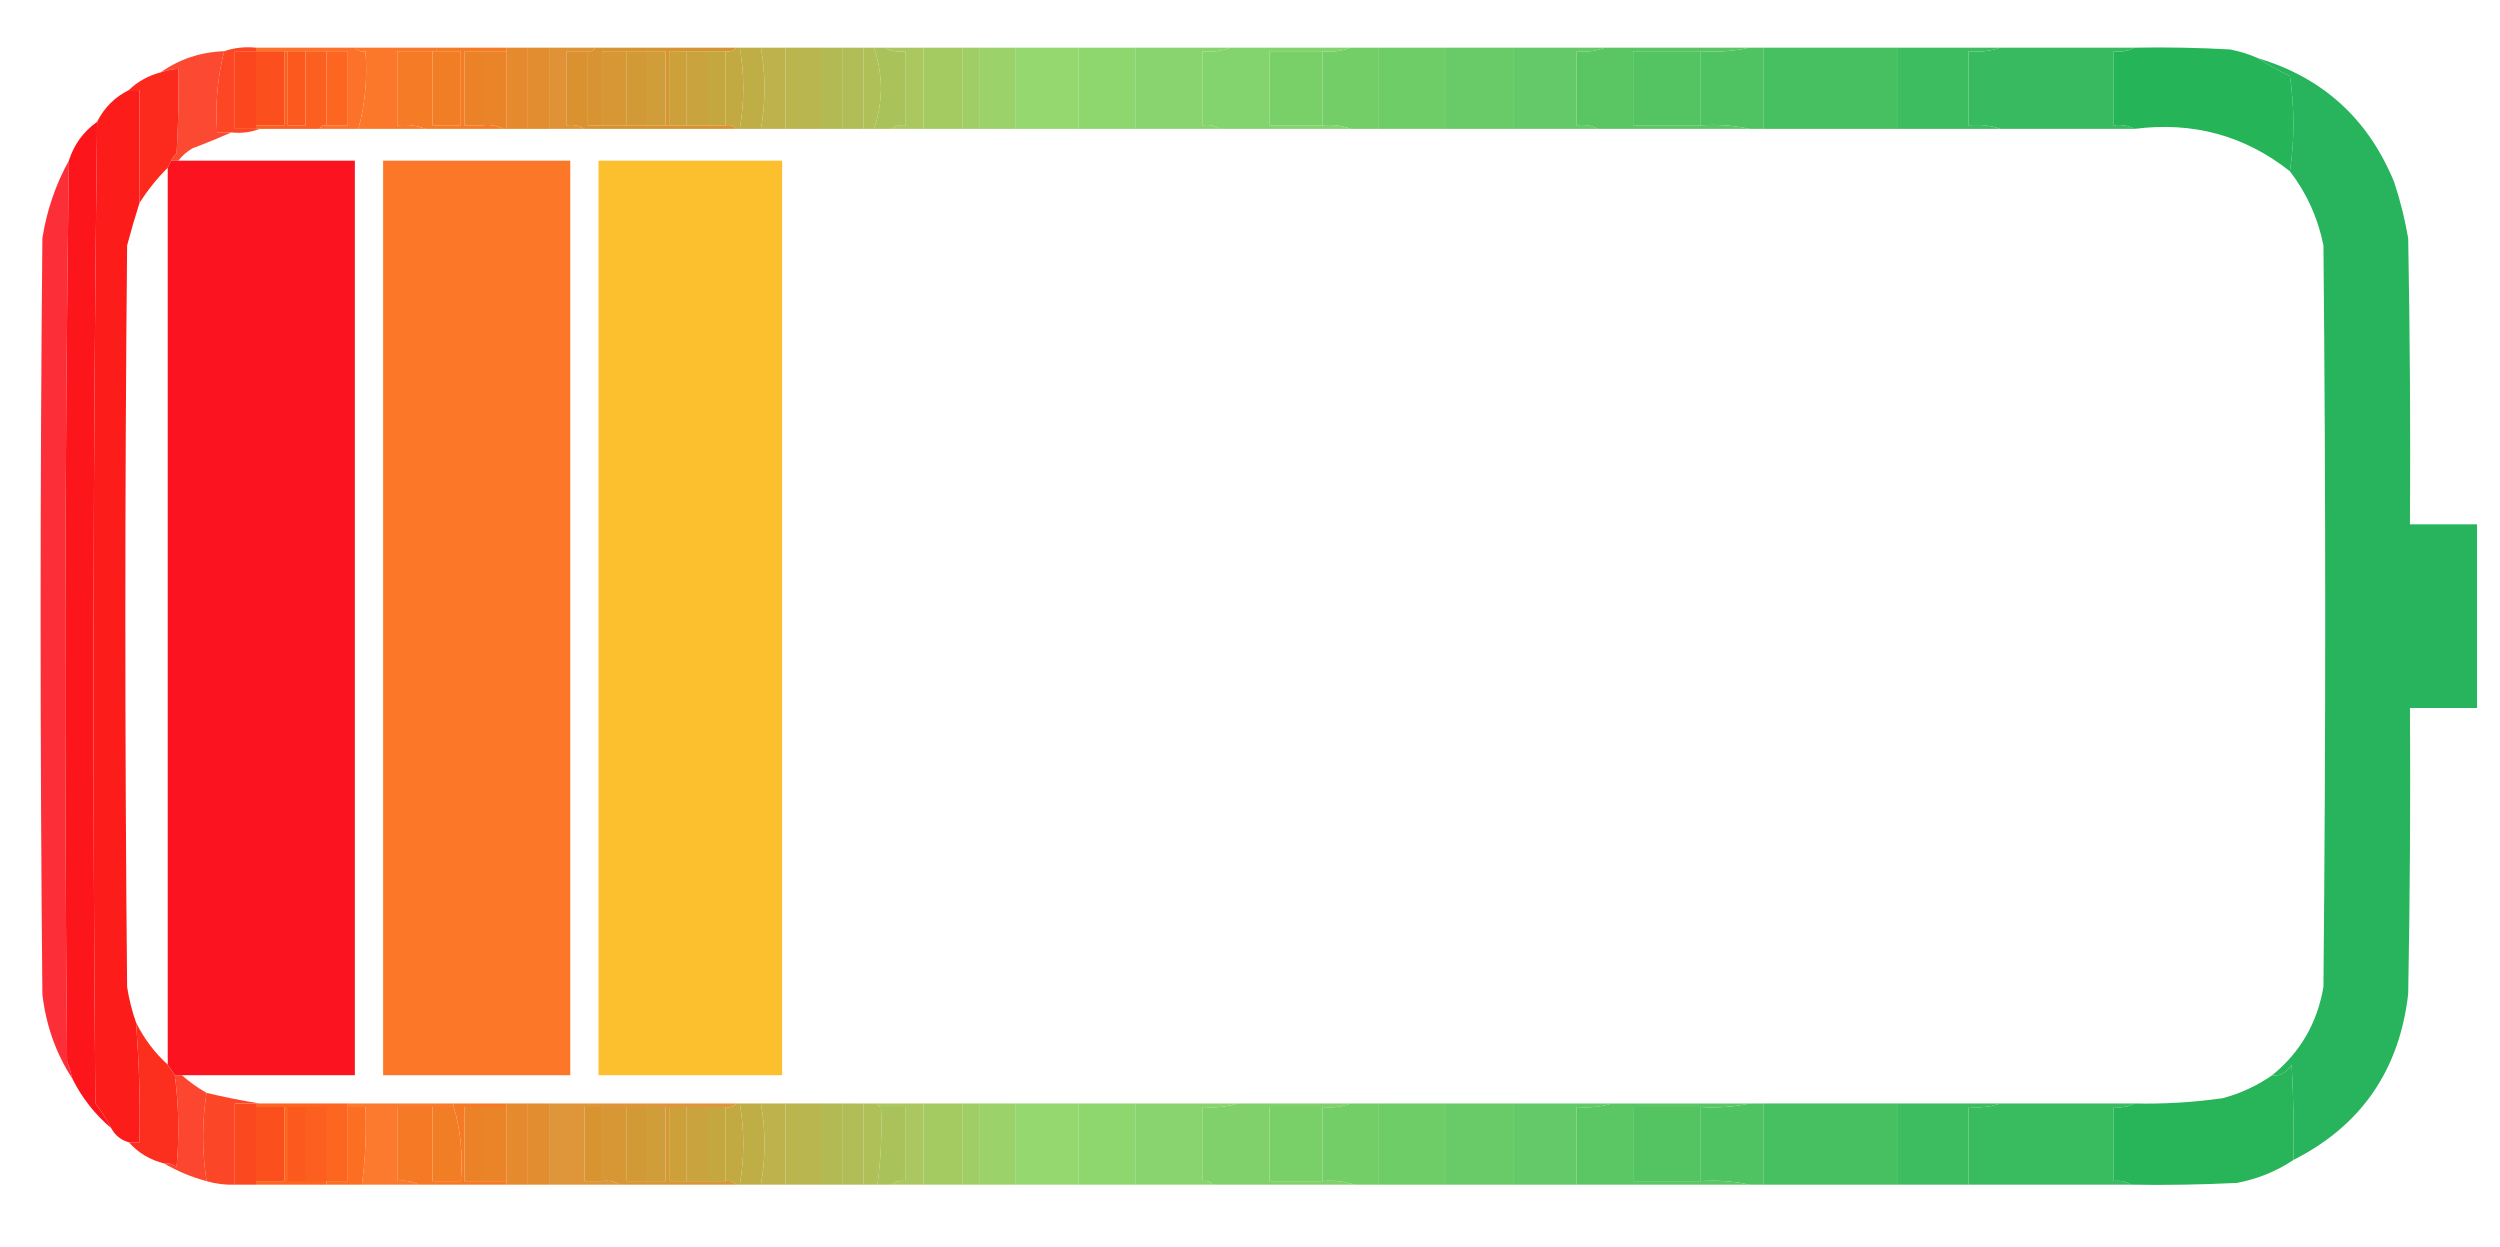
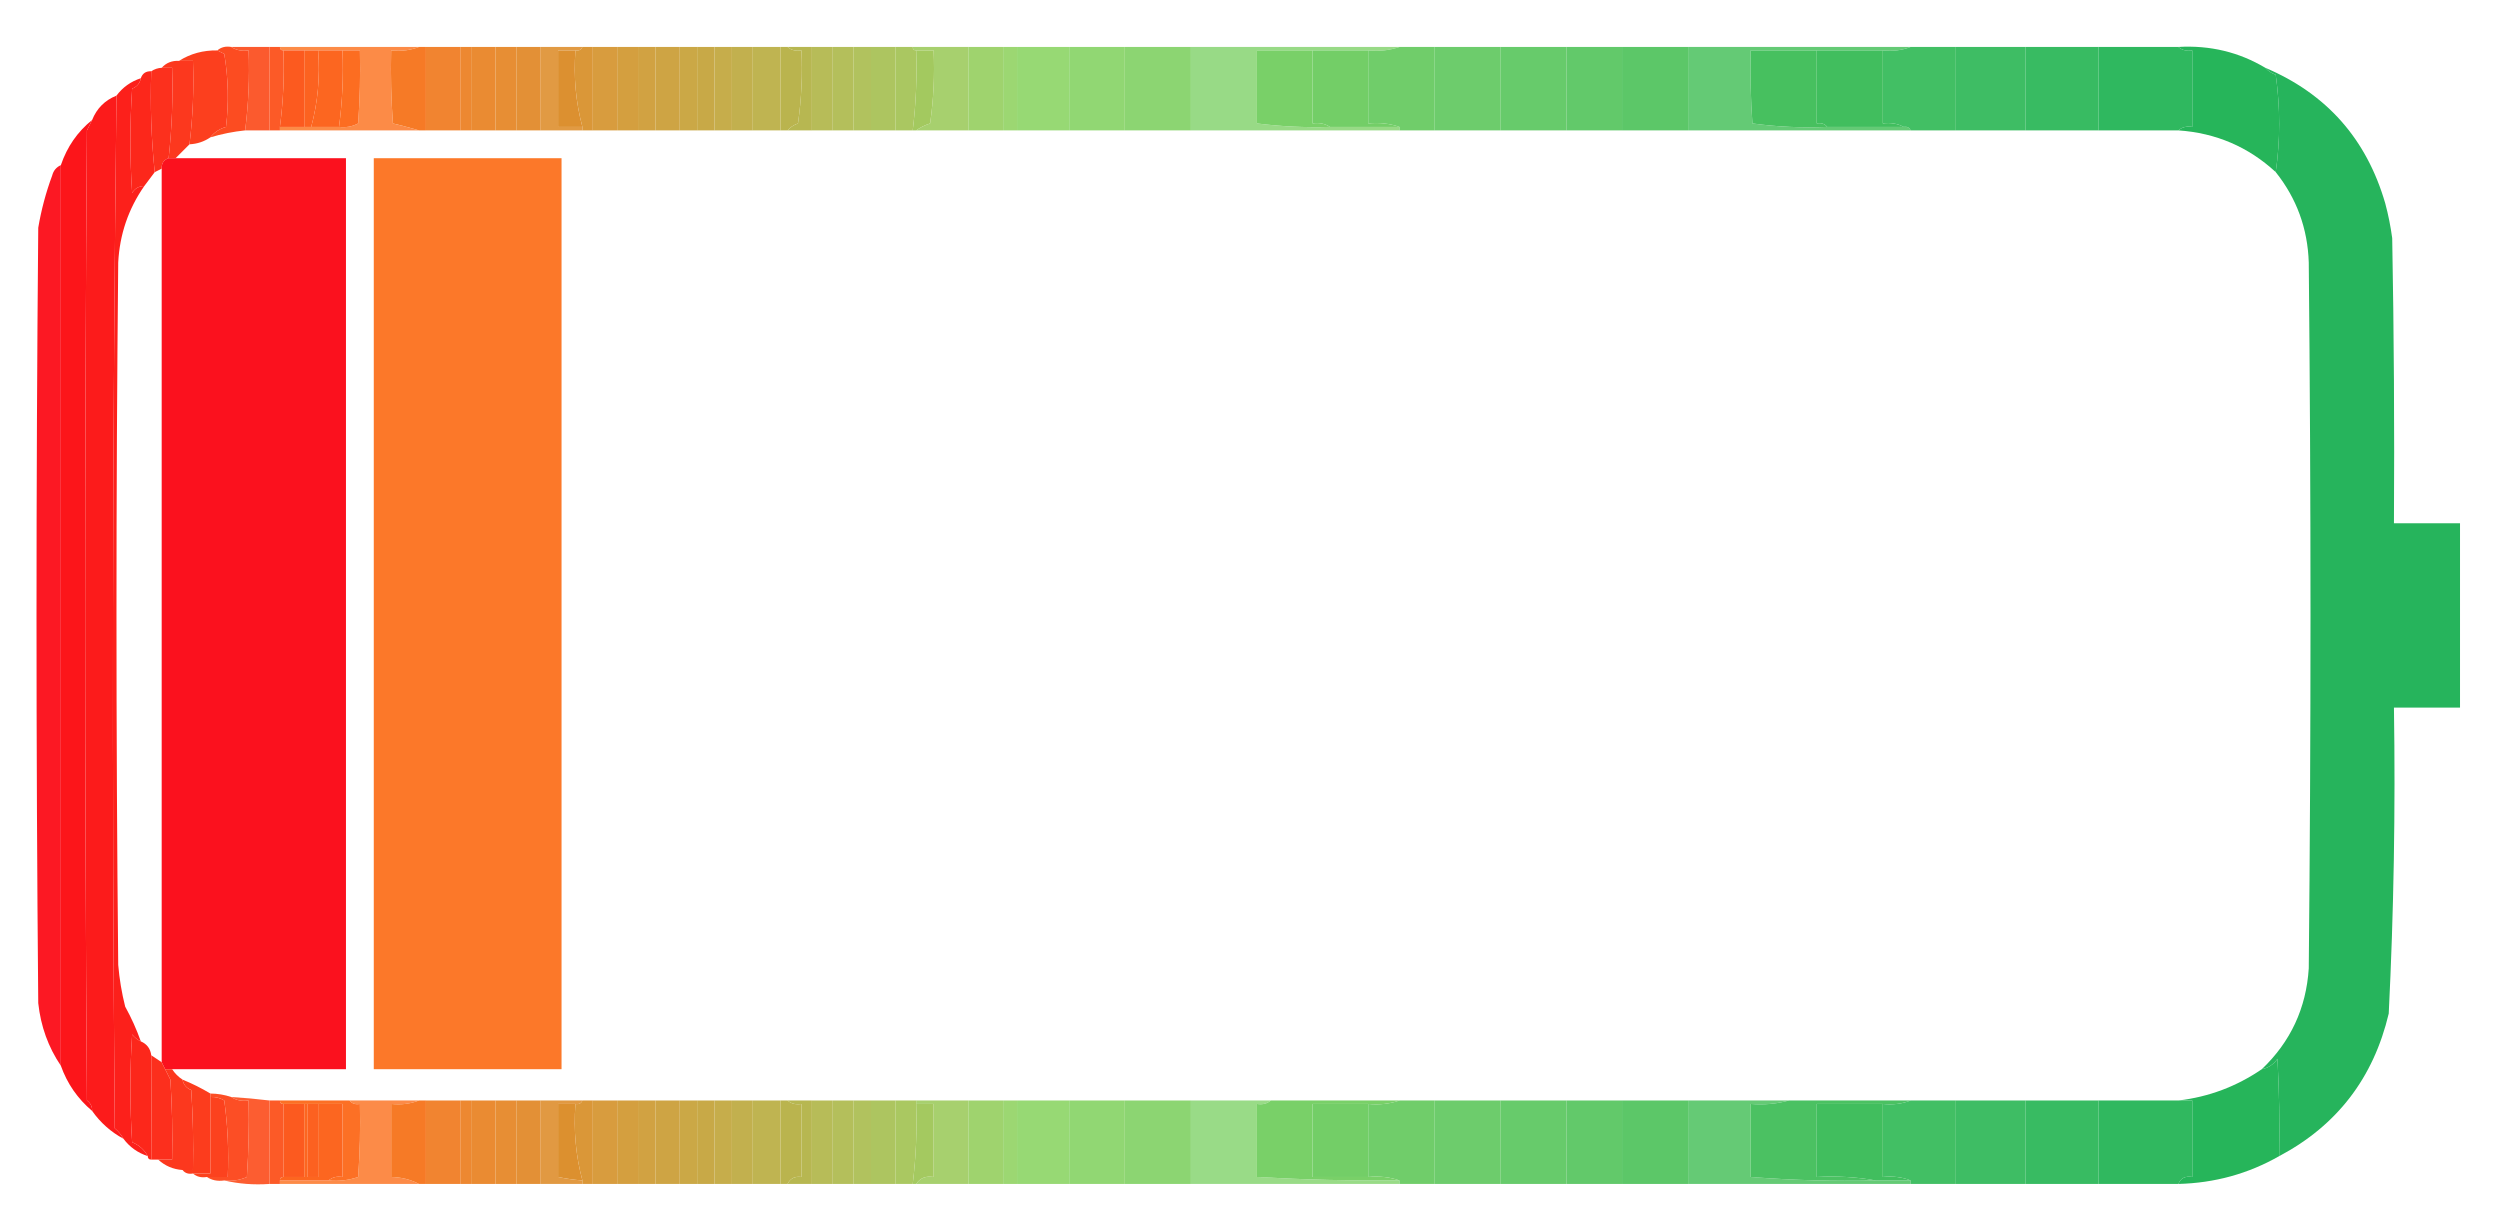
- <svg xmlns="http://www.w3.org/2000/svg" width="708" height="353" style="shape-rendering:geometricPrecision;text-rendering:geometricPrecision;image-rendering:optimizeQuality;fill-rule:evenodd;clip-rule:evenodd">
-   <path style="opacity:.965" fill="#fc401d" d="M72.5 13.5v1h-6v22h7c-2.448.973-5.115 1.306-8 1h-4c-.58-7.942.086-15.608 2-23 2.787-.977 5.787-1.31 9-1Z" />
-   <path style="opacity:.956" fill="#fc6c21" d="M72.5 14.5v-1h28c.709.904 1.709 1.237 3 1 .576 7.611-.09 14.944-2 22h-11c.342-.838 1.008-1.172 2-1h6v-21h-26Z" />
-   <path style="opacity:.96" fill="#fb7322" d="M100.5 13.5h23v1h-11v21c2.885-.306 5.552.027 8 1h-19c1.91-7.056 2.576-14.389 2-22-1.291.237-2.291-.096-3-1Z" />
-   <path style="opacity:.982" fill="#e5882a" d="M143.5 13.5h6v23h-6v-23Z" />
-   <path style="opacity:.982" fill="#e28b2c" d="M149.5 13.5h6v23h-6v-23Z" />
-   <path style="opacity:.96" fill="#de8e2e" d="M155.5 13.5h13c-.342.838-1.008 1.172-2 1h-6v21c1.915-.285 3.581.049 5 1h-10v-23Z" />
-   <path style="opacity:.993" fill="#bfad45" d="M209.5 13.5h6a66.641 66.641 0 0 1 0 23h-6a66.641 66.641 0 0 0 0-23Z" />
-   <path style="opacity:.979" fill="#bcb048" d="M215.5 13.5h7v23h-7a66.641 66.641 0 0 0 0-23Z" />
-   <path style="opacity:.982" fill="#b8b44c" d="M222.5 13.5h10v23h-10v-23Z" />
-   <path style="opacity:.982" fill="#b3b950" d="M232.5 13.5h6v23h-6v-23Z" />
-   <path style="opacity:.982" fill="#b0bc53" d="M238.5 13.5h6v23h-6v-23Z" />
-   <path style="opacity:.989" fill="#adbf56" d="M244.5 13.5h3c1.257 3.575 1.924 7.409 2 11.5-.076 4.091-.743 7.925-2 11.5h-3v-23Z" />
-   <path style="opacity:.965" fill="#a7c55b" d="M250.5 13.5h11v23h-9c1.068-.934 2.401-1.268 4-1v-21c-2.235.295-4.235-.039-6-1Z" />
-   <path style="opacity:.982" fill="#a2ca60" d="M261.5 13.5h11v23h-11v-23Z" />
-   <path style="opacity:.982" fill="#9dcd64" d="M272.5 13.5h5v23h-5v-23Z" />
-   <path style="opacity:.982" fill="#99d167" d="M277.5 13.5h10v23h-10v-23Z" />
-   <path style="opacity:.982" fill="#93d76d" d="M287.5 13.5h18v23h-18v-23Z" />
-   <path style="opacity:.982" fill="#8cd56c" d="M305.5 13.5h16v23h-16v-23Z" />
-   <path style="opacity:.974" fill="#86d36b" d="M321.5 13.5h27c-2.448.973-5.115 1.306-8 1v21c1.915-.285 3.581.049 5 1h-24v-23Z" />
-   <path style="opacity:.972" fill="#80d26a" d="M348.5 13.5h34c-2.448.973-5.115 1.306-8 1h-15v21h15c2.885-.306 5.552.027 8 1h-37c-1.419-.951-3.085-1.285-5-1v-21c2.885.306 5.552-.027 8-1Z" />
-   <path style="opacity:.982" fill="#6dcc66" d="M390.5 13.5h19v23h-19v-23Z" />
-   <path style="opacity:.982" fill="#66ca65" d="M409.5 13.5h19v23h-19v-23Z" />
-   <path style="opacity:.975" fill="#60c864" d="M428.5 13.5h26c-2.448.973-5.115 1.306-8 1v21c2.235-.295 4.235.039 6 1h-24v-23Z" />
-   <path style="opacity:.996" fill="#4ec260" d="M495.5 13.5h4v23h-4c-4.47-.986-9.137-1.32-14-1v-21c4.863.32 9.53-.014 14-1Z" />
-   <path style="opacity:.982" fill="#43bf5e" d="M499.5 13.5h38v23h-38v-23Z" />
-   <path style="opacity:.982" fill="#3abc5d" d="M537.5 13.5h29c-2.787.977-5.787 1.31-9 1v21c3.213-.31 6.213.023 9 1h-29v-23Z" />
-   <path style="opacity:.966" fill="#32b95b" d="M566.5 13.5h38c-1.765.961-3.765 1.295-6 1v21c2.235-.295 4.235.039 6 1h-38c-2.787-.977-5.787-1.31-9-1v-21c3.213.31 6.213-.023 9-1Z" />
-   <path style="opacity:.989" fill="#23b457" d="M604.5 13.5c9.006-.166 18.006 0 27 .5 2.879.546 5.546 1.38 8 2.5a57.816 57.816 0 0 0 9 5c1.322 9.158 1.322 18.158 0 27-12.81-10.125-27.477-14.125-44-12-1.765-.961-3.765-1.295-6-1v-21c2.235.295 4.235-.039 6-1Z" />
-   <path style="opacity:.997" fill="#fc471e" d="M72.5 14.5v22h-6v-22h6Z" />
-   <path style="opacity:1" fill="#fc4f1e" d="M72.5 14.5h8v21h-8v-21Z" />
-   <path style="opacity:1" fill="#fc6020" d="M80.5 14.5h1v21h5v-21h6v21c-.992-.172-1.658.162-2 1h-18v-1h8v-21Z" />
-   <path style="opacity:1" fill="#fc591f" d="M81.5 14.5h5v21h-5v-21Z" />
-   <path style="opacity:1" fill="#fc6620" d="M92.5 14.5h6v21h-6v-21Z" />
-   <path style="opacity:.987" fill="#f67924" d="M123.5 14.5v-1h20v1h-12v21h5c2.235-.295 4.235.039 6 1h-22c-2.448-.973-5.115-1.306-8-1v-21h10v21h8v-21h-7Z" />
-   <path style="opacity:1" fill="#f17e25" d="M122.5 14.5h8v21h-8v-21Z" />
-   <path style="opacity:1" fill="#ec8227" d="M136.5 14.5v21h-5v-21h5Z" />
-   <path style="opacity:1" fill="#e98528" d="M136.5 14.5h7v22h-1c-1.765-.961-3.765-1.295-6-1v-21Z" />
-   <path style="opacity:1" fill="#da9230" d="M166.5 14.5v21h39c1.291-.237 2.291.096 3 1h-43c-1.419-.951-3.085-1.285-5-1v-21h6Z" />
-   <path style="opacity:1" fill="#d89432" d="M168.5 13.5h40c-.709.904-1.709 1.237-3 1h-16v21h-1v-21h-18v21h-4v-21c.992.172 1.658-.162 2-1Z" />
-   <path style="opacity:1" fill="#d69734" d="M177.5 14.5v21h-7v-21h7Z" />
-   <path style="opacity:1" fill="#d29a37" d="M177.5 14.5h6v21h-6v-21Z" />
-   <path style="opacity:1" fill="#cf9d39" d="M183.5 14.5h5v21h-5v-21Z" />
-   <path style="opacity:1" fill="#cca13b" d="M194.5 14.5v21h-5v-21h5Z" />
-   <path style="opacity:1" fill="#c9a33d" d="M194.5 14.5h6v21h-6v-21Z" />
-   <path style="opacity:1" fill="#c5a740" d="M200.5 14.5h5v21h-5v-21Z" />
-   <path style="opacity:1" fill="#c2a942" d="M208.5 13.5h1a66.641 66.641 0 0 1 0 23h-1c-.709-.904-1.709-1.237-3-1v-21c1.291.237 2.291-.096 3-1Z" />
-   <path style="opacity:.996" fill="#a9c259" d="M247.5 13.5h3c1.765.961 3.765 1.295 6 1v21c-1.599-.268-2.932.066-4 1h-5c1.257-3.575 1.924-7.409 2-11.5-.076-4.091-.743-7.925-2-11.5Z" />
-   <path style="opacity:1" fill="#79d068" d="M374.5 14.5v21h-15v-21h15Z" />
-   <path style="opacity:1" fill="#74ce67" d="M382.5 13.5h8v23h-8c-2.448-.973-5.115-1.306-8-1v-21c2.885.306 5.552-.027 8-1Z" />
-   <path style="opacity:1" fill="#5ac663" d="M454.5 13.5h41c-4.47.986-9.137 1.32-14 1h-19v21h19c4.863-.32 9.53.014 14 1h-43c-1.765-.961-3.765-1.295-6-1v-21c2.885.306 5.552-.027 8-1Z" />
-   <path style="opacity:1" fill="#54c462" d="M481.5 14.5v21h-19v-21h19Z" />
-   <path style="opacity:.904" fill="#fb371c" d="M63.5 14.5c-1.914 7.392-2.58 15.058-2 23h4a197.192 197.192 0 0 1-11 4.5c-1.593.949-2.926 2.115-4 3.5h-2c.283-.79.783-1.456 1.5-2 .5-7.993.666-15.993.5-24a20.677 20.677 0 0 0-5 1c5.286-3.762 11.286-5.762 18-6Z" />
-   <path style="opacity:.946" fill="#1bb054" d="M639.5 16.5c18.333 5.494 31.166 17.16 38.5 35a107.19 107.19 0 0 1 4 16c.5 26.998.667 53.998.5 81h19v52h-19c.167 27.002 0 54.002-.5 81-2.51 21.637-13.343 37.304-32.5 47 .166-9.006 0-18.006-.5-27-1.562 2.361-3.395 3.361-5.5 3 7.915-6.445 12.749-14.778 14.5-25 .667-70 .667-140 0-210-1.564-7.79-4.731-14.79-9.5-21 1.322-8.842 1.322-17.842 0-27a57.816 57.816 0 0 1-9-5Z" />
-   <path style="opacity:.998" fill="#fc2a1c" d="m48.5 45.5-1 2a57.488 57.488 0 0 0-8 10v-32h-3c2.508-2.424 5.508-4.09 9-5a20.677 20.677 0 0 1 5-1c.166 8.007 0 16.007-.5 24-.717.544-1.217 1.21-1.5 2Z" />
-   <path style="opacity:.999" fill="#fc1d1b" d="M36.5 25.5h3v32a250.246 250.246 0 0 0-3.5 12c-.667 70-.667 140 0 210a56.494 56.494 0 0 0 2.5 10 334.207 334.207 0 0 1 1 34h-3c-2.254-.624-3.92-1.957-5-4a43.87 43.87 0 0 0-4.5-7c-.828-92.707-.662-185.374.5-278 2-4 5-7 9-9Z" />
-   <path style="opacity:.998" fill="#fc151b" d="M27.5 34.5a12945.532 12945.532 0 0 0-.5 278 43.87 43.87 0 0 1 4.5 7c-4.62-3.901-8.287-8.568-11-14a42.584 42.584 0 0 0-1.5-5c-.823-85.021-.656-170.021.5-255 1.446-4.56 4.113-8.228 8-11Z" />
-   <path style="opacity:.865" fill="#fc0f1a" d="M19.5 45.5a10955.247 10955.247 0 0 0-.5 255 42.584 42.584 0 0 1 1.5 5c-4.678-7.193-7.512-15.193-8.5-24-.667-71.333-.667-142.667 0-214 1.234-7.87 3.734-15.204 7.5-22Z" />
-   <path style="opacity:.97" fill="#fb0d1a" d="M48.5 45.5h52v259h-51l-2-3v-254l1-2Z" />
-   <path style="opacity:.969" fill="#fc7321" d="M108.5 45.5h53v259h-53v-259Z" />
-   <path style="opacity:.988" fill="#fcbf2c" d="M169.5 45.5h52v259h-52v-259Z" />
-   <path style="opacity:.99" fill="#fc2d1c" d="M38.5 289.5a39.617 39.617 0 0 0 9 12l2 3a116.517 116.517 0 0 1 .5 26c-1.011-.837-2.178-1.17-3.5-1-4.005-.998-7.339-2.998-10-6h3a334.207 334.207 0 0 0-1-34Z" />
-   <path style="opacity:.912" fill="#fc351c" d="M49.5 304.5h2a40.935 40.935 0 0 0 7 5c-1.314 8.235-1.314 16.568 0 25-4.297-1.155-8.297-2.821-12-5 1.322-.17 2.489.163 3.5 1 .802-8.745.636-17.412-.5-26Z" />
-   <path style="opacity:.953" fill="#fc3d1d" d="M58.5 309.5a194.686 194.686 0 0 0 15 3h-7v23a24.93 24.93 0 0 1-8-1c-1.314-8.432-1.314-16.765 0-25Z" />
-   <path style="opacity:.994" fill="#fc471d" d="M72.5 312.5v23h-6v-23h6Z" />
-   <path style="opacity:.949" fill="#fb7322" d="M98.5 313.5v-1h30v1h-16v21c2.235-.295 4.235.039 6 1h-16a127.773 127.773 0 0 0 1-22h-5Z" />
-   <path style="opacity:.982" fill="#e5882a" d="M143.5 312.5h6v23h-6v-23Z" />
-   <path style="opacity:.982" fill="#e28b2c" d="M149.5 312.5h6v23h-6v-23Z" />
-   <path style="opacity:.948" fill="#dd8f2f" d="M155.5 312.5h53c-.709.904-1.709 1.237-3 1h-40v21h5c1.915-.284 3.581.049 5 1h-20v-23Z" />
-   <path style="opacity:.994" fill="#bfad45" d="M209.5 312.5h6a66.641 66.641 0 0 1 0 23h-6a66.641 66.641 0 0 0 0-23Z" />
-   <path style="opacity:.979" fill="#bcb048" d="M215.5 312.5h7v23h-7a66.641 66.641 0 0 0 0-23Z" />
-   <path style="opacity:.982" fill="#b8b44c" d="M222.5 312.5h10v23h-10v-23Z" />
-   <path style="opacity:.982" fill="#b3b950" d="M232.5 312.5h6v23h-6v-23Z" />
-   <path style="opacity:.982" fill="#b0bc53" d="M238.5 312.5h6v23h-6v-23Z" />
-   <path style="opacity:.989" fill="#adbf56" d="M244.5 312.5h4c0 .667.333 1 1 1 .297 7.42-.036 14.754-1 22h-4v-23Z" />
-   <path style="opacity:.958" fill="#a7c55b" d="M248.5 312.5h13v23h-9c1.068-.934 2.401-1.268 4-1v-21h-7c-.667 0-1-.333-1-1Z" />
-   <path style="opacity:.982" fill="#a2ca60" d="M261.5 312.5h11v23h-11v-23Z" />
-   <path style="opacity:.982" fill="#9dcd64" d="M272.5 312.5h5v23h-5v-23Z" />
-   <path style="opacity:.982" fill="#99d167" d="M277.5 312.5h10v23h-10v-23Z" />
-   <path style="opacity:.982" fill="#93d76d" d="M287.5 312.5h18v23h-18v-23Z" />
-   <path style="opacity:.982" fill="#8cd56c" d="M305.5 312.5h16v23h-16v-23Z" />
-   <path style="opacity:.972" fill="#86d36b" d="M321.5 312.5h29c-3.125.979-6.458 1.313-10 1v21c1.291-.237 2.291.096 3 1h-22v-23Z" />
-   <path style="opacity:.982" fill="#6dcc66" d="M390.5 312.5h19v23h-19v-23Z" />
-   <path style="opacity:.982" fill="#66ca65" d="M409.5 312.5h19v23h-19v-23Z" />
-   <path style="opacity:.973" fill="#60c864" d="M428.5 312.5h28c-3.125.979-6.458 1.313-10 1v22h-18v-23Z" />
-   <path style="opacity:.996" fill="#4ec260" d="M495.5 312.5h4v23h-4c-4.47-.986-9.137-1.319-14-1v-21c4.863.319 9.53-.014 14-1Z" />
-   <path style="opacity:.982" fill="#43bf5e" d="M499.5 312.5h38v23h-38v-23Z" />
-   <path style="opacity:.982" fill="#3abc5d" d="M537.5 312.5h29c-2.787.977-5.787 1.31-9 1v22h-20v-23Z" />
-   <path style="opacity:.966" fill="#33b95b" d="M566.5 312.5h38c-1.765.961-3.765 1.295-6 1v21c1.915-.284 3.581.049 5 1h-46v-22c3.213.31 6.213-.023 9-1Z" />
-   <path style="opacity:.983" fill="#25b457" d="M649.5 328.5c-4.803 3.218-10.136 5.385-16 6.5-9.994.5-19.994.666-30 .5-1.419-.951-3.085-1.284-5-1v-21c2.235.295 4.235-.039 6-1 8.375.184 16.708-.316 25-1.5 5.074-1.371 9.74-3.538 14-6.5 2.105.361 3.938-.639 5.5-3 .5 8.994.666 17.994.5 27Z" />
-   <path style="opacity:1" fill="#fc4f1e" d="M72.5 313.5h8v21h-8v-21Z" />
-   <path style="opacity:1" fill="#fc6620" d="M72.5 313.5v-1h26v22h-6v1h-20v-1h8v-21h-8Z" />
-   <path style="opacity:1" fill="#fc5f20" d="M86.5 313.5h6v21h-6v-21Z" />
-   <path style="opacity:1" fill="#fc591f" d="M86.5 313.5v21h-5v-21h5Z" />
-   <path style="opacity:.995" fill="#fc6d21" d="M98.5 313.5h5c.297 7.42-.036 14.754-1 22h-10v-1h6v-21Z" />
-   <path style="opacity:.994" fill="#f67924" d="M128.5 313.5v-1h15v1h-12v21h12v1h-25c-1.765-.961-3.765-1.295-6-1v-21h10v21h8c.628-7.413-.039-14.413-2-21Z" />
-   <path style="opacity:1" fill="#f17e25" d="M122.5 313.5h6c1.961 6.587 2.628 13.587 2 21h-8v-21Z" />
-   <path style="opacity:1" fill="#ec8227" d="M136.5 313.5v21h-5v-21h5Z" />
-   <path style="opacity:1" fill="#e98528" d="M136.5 313.5h7v21h-7v-21Z" />
-   <path style="opacity:1" fill="#d89431" d="M170.5 313.5v21h-5v-21h5Z" />
-   <path style="opacity:1" fill="#d69734" d="M170.5 313.5h7v21h11v-21h1v21h16c1.291-.237 2.291.096 3 1h-33c-1.419-.951-3.085-1.284-5-1v-21Z" />
-   <path style="opacity:1" fill="#d29a37" d="M177.5 313.5h6v21h-6v-21Z" />
-   <path style="opacity:1" fill="#cf9d39" d="M183.5 313.5h5v21h-5v-21Z" />
-   <path style="opacity:1" fill="#cca13b" d="M189.5 313.5h5v21h-5v-21Z" />
-   <path style="opacity:1" fill="#c9a33d" d="M194.5 313.5h6v21h-6v-21Z" />
-   <path style="opacity:1" fill="#c5a740" d="M200.5 313.5h5v21h-5v-21Z" />
-   <path style="opacity:1" fill="#c2a942" d="M208.5 312.5h1a66.641 66.641 0 0 1 0 23h-1c-.709-.904-1.709-1.237-3-1v-21c1.291.237 2.291-.096 3-1Z" />
-   <path style="opacity:.998" fill="#a9c259" d="M249.5 313.5h7v21c-1.599-.268-2.932.066-4 1h-4a127.773 127.773 0 0 0 1-22Z" />
-   <path style="opacity:.991" fill="#7fd16a" d="M350.5 312.5h32c-2.448.973-5.115 1.306-8 1h-15v21h15c3.213-.31 6.213.023 9 1h-40c-.709-.904-1.709-1.237-3-1v-21c3.542.313 6.875-.021 10-1Z" />
-   <path style="opacity:1" fill="#79d068" d="M374.5 313.5v21h-15v-21h15Z" />
-   <path style="opacity:1" fill="#74ce67" d="M382.5 312.5h8v23h-7c-2.787-.977-5.787-1.31-9-1v-21c2.885.306 5.552-.027 8-1Z" />
-   <path style="opacity:.993" fill="#5ac663" d="M456.5 312.5h39c-4.47.986-9.137 1.319-14 1h-19v21h19c4.863-.319 9.53.014 14 1h-49v-22c3.542.313 6.875-.021 10-1Z" />
-   <path style="opacity:1" fill="#54c462" d="M481.5 313.5v21h-19v-21h19Z" />
+ <svg xmlns="http://www.w3.org/2000/svg" width="719" height="348" style="shape-rendering:geometricPrecision;text-rendering:geometricPrecision;image-rendering:optimizeQuality;fill-rule:evenodd;clip-rule:evenodd">
+   <path style="opacity:.979" fill="#fc481d" d="M62.5 14.5c1.068-.934 2.401-1.268 4-1 1.419.951 3.085 1.284 5 1 .299 7.753-.034 15.42-1 23a53.765 53.765 0 0 0-10 2c1.122-1.447 2.622-2.447 4.5-3a74.061 74.061 0 0 0-.5-21 44.358 44.358 0 0 0-2-1Z" />
+   <path style="opacity:.929" fill="#fb4e1e" d="M66.5 13.5h11v24h-7a139.234 139.234 0 0 0 1-23c-1.915.284-3.581-.049-5-1Z" />
+   <path style="opacity:.963" fill="#fc541f" d="M77.5 13.5h3c0 .667.333 1 1 1 .297 7.42-.036 14.754-1 22v1h-3v-24Z" />
+   <path style="opacity:.832" fill="#fb7322" d="M80.5 13.5h40c-2.448.973-5.115 1.306-8 1-.166 7.008 0 14.008.5 21 2.607.623 5.107 1.29 7.5 2h-40v-1h17c1.967.24 3.801-.094 5.5-1 .5-6.992.666-13.992.5-21h-22c-.667 0-1-.333-1-1Z" />
+   <path style="opacity:.99" fill="#f67924" d="M120.5 13.5h2v24h-2a144.556 144.556 0 0 0-7.5-2c-.5-6.992-.666-13.992-.5-21 2.885.306 5.552-.027 8-1Z" />
+   <path style="opacity:.952" fill="#f07e26" d="M122.5 13.5h10v24h-10v-24Z" />
+   <path style="opacity:.952" fill="#ec8227" d="M132.5 13.5h3v24h-3v-24Z" />
+   <path style="opacity:.952" fill="#e98528" d="M135.5 13.5h7v24h-7v-24Z" />
+   <path style="opacity:.952" fill="#e6882a" d="M142.5 13.5h6v24h-6v-24Z" />
+   <path style="opacity:.952" fill="#e28b2c" d="M148.5 13.5h7v24h-7v-24Z" />
+   <path style="opacity:.897" fill="#de8e2e" d="M155.5 13.5h12c-.342.838-1.008 1.172-2 1h-5v22h7v1h-12v-24Z" />
+   <path style="opacity:.963" fill="#d99331" d="M167.5 13.5h3v24h-3v-1c-1.91-7.056-2.576-14.389-2-22 .992.172 1.658-.162 2-1Z" />
+   <path style="opacity:.952" fill="#d69734" d="M170.5 13.5h7v24h-7v-24Z" />
+   <path style="opacity:.952" fill="#d29a36" d="M177.5 13.5h6v24h-6v-24Z" />
+   <path style="opacity:.952" fill="#cf9d39" d="M183.5 13.5h5v24h-5v-24Z" />
+   <path style="opacity:.952" fill="#cca03b" d="M188.5 13.5h7v24h-7v-24Z" />
+   <path style="opacity:.952" fill="#c8a43d" d="M195.5 13.5h5v24h-5v-24Z" />
+   <path style="opacity:.961" fill="#c6a640" d="M200.5 13.5h5v24h-5v-24Z" />
+   <path style="opacity:.952" fill="#c3a942" d="M205.5 13.5h5v24h-5v-24Z" />
+   <path style="opacity:.952" fill="#bfac45" d="M210.5 13.5h6v24h-6v-24Z" />
+   <path style="opacity:.952" fill="#bcb048" d="M216.5 13.5h8v24h-8v-24Z" />
+   <path style="opacity:.983" fill="#b9b34b" d="M224.5 13.5h2c1.068.934 2.401 1.268 4 1a111.15 111.15 0 0 1-1 21c-1.239.442-2.239 1.11-3 2h-2v-24Z" />
+   <path style="opacity:.984" fill="#b6b64e" d="M226.5 13.5h7v24h-7c.761-.89 1.761-1.558 3-2a111.15 111.15 0 0 0 1-21c-1.599.268-2.932-.066-4-1Z" />
+   <path style="opacity:.952" fill="#b3b950" d="M233.5 13.5h6v24h-6v-24Z" />
+   <path style="opacity:.952" fill="#b0bc53" d="M239.5 13.5h6v24h-6v-24Z" />
+   <path style="opacity:.952" fill="#adbf56" d="M245.5 13.5h5v24h-5v-24Z" />
+   <path style="opacity:.952" fill="#a9c258" d="M250.5 13.5h7v24h-7v-24Z" />
+   <path style="opacity:.959" fill="#a7c55b" d="M257.5 13.5h5c0 .667.333 1 1 1a146.873 146.873 0 0 1-1 23h-5v-24Z" />
+   <path style="opacity:.919" fill="#9fcc62" d="M262.5 13.5h16v24h-15c1.141-.839 2.474-1.506 4-2a111.15 111.15 0 0 0 1-21h-5c-.667 0-1-.333-1-1Z" />
+   <path style="opacity:.952" fill="#9ad167" d="M278.5 13.5h10v24h-10v-24Z" />
+   <path style="opacity:.952" fill="#97d56b" d="M288.5 13.5h4v24h-4v-24Z" />
+   <path style="opacity:.952" fill="#92d76d" d="M292.5 13.5h15v24h-15v-24Z" />
+   <path style="opacity:.952" fill="#8cd56c" d="M307.5 13.5h16v24h-16v-24Z" />
+   <path style="opacity:.952" fill="#86d36b" d="M323.5 13.5h19v24h-19v-24Z" />
+   <path style="opacity:.811" fill="#80d26a" d="M342.5 13.5h60c-2.787.977-5.787 1.31-9 1h-32v21c6.957.886 13.957 1.22 21 1h20v1h-60v-24Z" />
+   <path style="opacity:.973" fill="#6dcc66" d="M402.5 13.5h10v24h-10v-1c-2.787-.977-5.787-1.31-9-1v-21c3.213.31 6.213-.023 9-1Z" />
+   <path style="opacity:.952" fill="#66ca65" d="M412.5 13.5h19v24h-19v-24Z" />
+   <path style="opacity:.952" fill="#60c864" d="M431.5 13.5h19v24h-19v-24Z" />
+   <path style="opacity:.952" fill="#5ac663" d="M450.5 13.5h16v24h-16v-24Z" />
+   <path style="opacity:.952" fill="#54c461" d="M466.5 13.5h19v24h-19v-24Z" />
+   <path style="opacity:.869" fill="#4dc260" d="M485.5 13.5h64c-2.448.973-5.115 1.306-8 1h-38c-.166 7.008 0 14.008.5 21 7.079.98 14.245 1.313 21.5 1h22c.992-.172 1.658.162 2 1h-64v-24Z" />
+   <path style="opacity:.956" fill="#3abc5d" d="M549.5 13.5h13v24h-13c-.342-.838-1.008-1.172-2-1-1.765-.961-3.765-1.295-6-1v-21c2.885.306 5.552-.027 8-1Z" />
+   <path style="opacity:.952" fill="#34ba5c" d="M562.5 13.5h20v24h-20v-24Z" />
+   <path style="opacity:.952" fill="#2eb85a" d="M582.5 13.5h21v24h-21v-24Z" />
+   <path style="opacity:.959" fill="#27b558" d="M603.5 13.5h23c1.068.934 2.401 1.268 4 1v22c-1.599-.268-2.932.066-4 1h-23v-24Z" />
+   <path style="opacity:.976" fill="#21b356" d="M626.5 13.5c9.093-.52 17.426 1.48 25 6 .761.89 1.761 1.558 3 2 1.322 9.492 1.322 18.825 0 28-7.868-7.263-17.201-11.263-28-12 1.068-.934 2.401-1.268 4-1v-22c-1.599.268-2.932-.066-4-1Z" />
+   <path style="opacity:1" fill="#fc5a1f" d="M81.5 14.5h6v22h-7a127.743 127.743 0 0 0 1-22Z" />
+   <path style="opacity:1" fill="#fc6220" d="M87.5 14.5h4c.576 7.611-.09 14.944-2 22h-2v-22Z" />
+   <path style="opacity:1" fill="#fc6620" d="M91.5 14.5h7c.297 7.42-.036 14.754-1 22h-8c1.91-7.056 2.576-14.389 2-22Z" />
+   <path style="opacity:1" fill="#fc6d21" d="M98.5 14.5h5c.166 7.008 0 14.008-.5 21-1.699.906-3.533 1.24-5.5 1a127.743 127.743 0 0 0 1-22Z" />
+   <path style="opacity:1" fill="#dc9030" d="M165.5 14.5c-.576 7.611.09 14.944 2 22h-7v-22h5Z" />
+   <path style="opacity:1" fill="#a3c95f" d="M263.5 14.5h5a111.15 111.15 0 0 1-1 21c-1.526.494-2.859 1.161-4 2h-1a146.873 146.873 0 0 0 1-23Z" />
+   <path style="opacity:1" fill="#79d068" d="M377.5 14.5v21c1.915-.285 3.581.049 5 1-7.043.22-14.043-.114-21-1v-21h16Z" />
+   <path style="opacity:1" fill="#73ce67" d="M377.5 14.5h16v21c3.213-.31 6.213.023 9 1h-20c-1.419-.951-3.085-1.285-5-1v-21Z" />
+   <path style="opacity:1" fill="#47c05f" d="M522.5 14.5v21c1.291-.237 2.291.096 3 1-7.255.313-14.421-.02-21.5-1-.5-6.992-.666-13.992-.5-21h19Z" />
+   <path style="opacity:1" fill="#41be5e" d="M522.5 14.5h19v21c2.235-.295 4.235.039 6 1h-22c-.709-.904-1.709-1.237-3-1v-21Z" />
+   <path style="opacity:.995" fill="#fc3e1d" d="M62.5 14.5c.65.304 1.316.637 2 1a74.061 74.061 0 0 1 .5 21c-1.878.553-3.378 1.553-4.5 3-1.797 1.23-3.797 1.896-6 2 .967-7.914 1.3-15.914 1-24h-4c3.263-2.068 6.93-3.068 11-3Z" />
+   <path style="opacity:.994" fill="#fc371d" d="M51.5 17.5h4c.3 8.086-.033 16.086-1 24l-4 4h-2a185.088 185.088 0 0 0 1-26h-3c1.28-1.431 2.947-2.098 5-2Z" />
+   <path style="opacity:.996" fill="#fc2f1c" d="M46.5 19.5h3c.275 8.72-.058 17.387-1 26-1.406.473-2.073 1.473-2 3l-2 1c-.994-9.486-1.327-19.152-1-29a5.728 5.728 0 0 1 3-1Z" />
+   <path style="opacity:.953" fill="#1bb054" d="M651.5 19.5c17.635 7.474 29.135 20.474 34.5 39a79.077 79.077 0 0 1 2 10c.5 27.331.667 54.665.5 82h19v53h-19c.451 29.37-.049 58.703-1.5 88-4.39 18.534-14.89 32.2-31.5 41 .166-9.339 0-18.673-.5-28-1.129 1.641-2.629 2.641-4.5 3 8.268-7.871 12.768-17.538 13.5-29 .667-67.667.667-135.333 0-203-.31-9.768-3.477-18.434-9.5-26 1.322-9.175 1.322-18.508 0-28-1.239-.442-2.239-1.11-3-2Z" />
+   <path style="opacity:.999" fill="#fc271b" d="M43.5 20.5c-.327 9.848.006 19.514 1 29l-3 4c-1.517.01-2.684.677-3.5 2-.667-10-.667-20 0-30 1.417-.578 2.25-1.578 2.5-3 .473-1.406 1.473-2.073 3-2Z" />
+   <path style="opacity:.997" fill="#fc201b" d="M40.5 22.5c-.25 1.422-1.083 2.422-2.5 3-.667 10-.667 20 0 30 .816-1.323 1.983-1.99 3.5-2-4.58 6.575-7.08 13.908-7.5 22a10200.74 10200.74 0 0 0 0 202 74.568 74.568 0 0 0 2 12 66.74 66.74 0 0 1 4.5 10c-.958-.453-1.792-1.119-2.5-2a240.488 240.488 0 0 0 0 31c1.992.828 3.492 2.161 4.5 4-2.87-.933-5.204-2.6-7-5a10.51 10.51 0 0 0-2.5-3c-.83-99.07-.664-198.07.5-297 1.796-2.4 4.13-4.067 7-5Z" />
+   <path style="opacity:.999" fill="#fc1b1b" d="M33.5 27.5c-1.164 98.93-1.33 197.93-.5 297a10.51 10.51 0 0 1 2.5 3 25.934 25.934 0 0 1-9-8c.039-1.256-.461-2.256-1.5-3-.667-93-.667-186 0-279l1.5-3c1.333-3.333 3.667-5.667 7-7Z" />
+   <path style="opacity:.998" fill="#fc151a" d="m26.5 34.5-1.5 3c-.667 93-.667 186 0 279 1.039.744 1.539 1.744 1.5 3-4.163-3.501-7.163-7.835-9-13v-259c1.793-5.28 4.793-9.614 9-13Z" />
+   <path style="opacity:.981" fill="#fb0d1a" d="M48.5 45.5h51v262h-52l-1-2v-257c-.073-1.527.594-2.527 2-3Z" />
+   <path style="opacity:.963" fill="#fc7321" d="M107.5 45.5h54v262h-54v-262Z" />
+   <path style="opacity:.958" fill="#fc0f1a" d="M17.5 47.5v259c-3.614-5.332-5.781-11.332-6.5-18-.667-74.333-.667-148.667 0-223a82.972 82.972 0 0 1 4-15c.377-1.442 1.21-2.442 2.5-3Z" />
+   <path style="opacity:.999" fill="#fc271b" d="M40.5 299.5c1.762.762 2.762 2.096 3 4 .063 10.21.063 20.21 0 30-.667 0-1-.333-1-1-1.008-1.839-2.508-3.172-4.5-4a240.488 240.488 0 0 1 0-31c.708.881 1.542 1.547 2.5 2Z" />
+   <path style="opacity:.994" fill="#fc2e1c" d="m43.5 303.5 3 2 1 2 1.5 3c.5 7.659.666 15.326.5 23h-6c.063-9.79.063-19.79 0-30Z" />
+   <path style="opacity:.975" fill="#21b356" d="M655.5 332.5c-8.906 5.075-18.572 7.741-29 8 .683-1.676 2.017-2.343 4-2v-22h-4c8.685-1.008 16.685-4.008 24-9 1.871-.359 3.371-1.359 4.5-3 .5 9.327.666 18.661.5 28Z" />
+   <path style="opacity:.996" fill="#fc371d" d="M47.5 307.5h2a10.177 10.177 0 0 0 3 3c.25 1.422 1.083 2.422 2.5 3 .5 7.659.666 15.326.5 23h-3c-2.74-.207-5.074-1.207-7-3h4c.166-7.674 0-15.341-.5-23l-1.5-3Z" />
+   <path style="opacity:.997" fill="#fc3c1d" d="M52.5 310.5a57.68 57.68 0 0 1 8 4v23h-5c-1.291.237-2.291-.096-3-1h3c.166-7.674 0-15.341-.5-23-1.417-.578-2.25-1.578-2.5-3Z" />
+   <path style="opacity:.995" fill="#fc411d" d="M60.5 315.5a6.845 6.845 0 0 1 4 1 121.871 121.871 0 0 1 1 22h-6c-1.599.268-2.932-.066-4-1h5v-22Z" />
+   <path style="opacity:.962" fill="#fc481d" d="M60.5 315.5v-1c2.065.017 4.065.35 6 1 1.419.951 3.085 1.284 5 1 .166 7.341 0 14.674-.5 22-2.04.923-4.207 1.256-6.5 1-1.915.284-3.581-.049-5-1h6c.33-7.363-.003-14.697-1-22a6.845 6.845 0 0 0-4-1Z" />
+   <path style="opacity:.916" fill="#fc4e1e" d="M66.5 315.5c3.679.224 7.346.558 11 1v24c-4.532.318-8.866-.015-13-1 2.293.256 4.46-.077 6.5-1 .5-7.326.666-14.659.5-22-1.915.284-3.581-.049-5-1Z" />
+   <path style="opacity:.963" fill="#fc541f" d="M77.5 316.5h3c0 .667.333 1 1 1v21c-.667 0-1 .333-1 1v1h-3v-24Z" />
+   <path style="opacity:.977" fill="#fc6d21" d="M80.5 316.5h20c.709.904 1.709 1.237 3 1 .166 7.008 0 14.008-.5 21-2.719.944-5.552 1.277-8.5 1 1.068-.934 2.401-1.268 4-1v-21h-17c-.667 0-1-.333-1-1Z" />
+   <path style="opacity:.828" fill="#fb7322" d="M100.5 316.5h20c-2.448.973-5.115 1.306-8 1v21c2.928.065 5.595.732 8 2h-40v-1h14c2.948.277 5.781-.056 8.5-1 .5-6.992.666-13.992.5-21-1.291.237-2.291-.096-3-1Z" />
+   <path style="opacity:.99" fill="#f67924" d="M120.5 316.5h2v24h-2c-2.405-1.268-5.072-1.935-8-2v-21c2.885.306 5.552-.027 8-1Z" />
+   <path style="opacity:.952" fill="#f07e26" d="M122.5 316.5h10v24h-10v-24Z" />
+   <path style="opacity:.952" fill="#ec8227" d="M132.5 316.5h3v24h-3v-24Z" />
+   <path style="opacity:.952" fill="#e98528" d="M135.5 316.5h7v24h-7v-24Z" />
+   <path style="opacity:.952" fill="#e6882a" d="M142.5 316.5h6v24h-6v-24Z" />
+   <path style="opacity:.952" fill="#e28b2c" d="M148.5 316.5h7v24h-7v-24Z" />
+   <path style="opacity:.901" fill="#de8e2e" d="M155.5 316.5h12c-.342.838-1.008 1.172-2 1h-5v21c2.306.493 4.639.826 7 1v1h-12v-24Z" />
+   <path style="opacity:.963" fill="#d99331" d="M167.5 316.5h3v24h-3v-1c-1.91-7.056-2.576-14.389-2-22 .992.172 1.658-.162 2-1Z" />
+   <path style="opacity:.952" fill="#d69734" d="M170.5 316.5h7v24h-7v-24Z" />
+   <path style="opacity:.952" fill="#d29a36" d="M177.5 316.5h6v24h-6v-24Z" />
+   <path style="opacity:.952" fill="#cf9d39" d="M183.5 316.5h5v24h-5v-24Z" />
+   <path style="opacity:.952" fill="#cca03b" d="M188.5 316.5h7v24h-7v-24Z" />
+   <path style="opacity:.952" fill="#c8a43d" d="M195.5 316.5h5v24h-5v-24Z" />
+   <path style="opacity:.961" fill="#c6a640" d="M200.5 316.5h5v24h-5v-24Z" />
+   <path style="opacity:.952" fill="#c3a942" d="M205.5 316.5h5v24h-5v-24Z" />
+   <path style="opacity:.952" fill="#bfac45" d="M210.5 316.5h6v24h-6v-24Z" />
+   <path style="opacity:.952" fill="#bcb048" d="M216.5 316.5h8v24h-8v-24Z" />
+   <path style="opacity:.983" fill="#b9b34b" d="M224.5 316.5h2c1.068.934 2.401 1.268 4 1v21c-1.88-.271-3.213.396-4 2h-2v-24Z" />
+   <path style="opacity:.984" fill="#b6b64e" d="M226.5 316.5h7v24h-7c.787-1.604 2.12-2.271 4-2v-21c-1.599.268-2.932-.066-4-1Z" />
+   <path style="opacity:.952" fill="#b3b950" d="M233.5 316.5h6v24h-6v-24Z" />
+   <path style="opacity:.952" fill="#b0bc53" d="M239.5 316.5h6v24h-6v-24Z" />
+   <path style="opacity:.952" fill="#adbf56" d="M245.5 316.5h5v24h-5v-24Z" />
+   <path style="opacity:.952" fill="#a9c258" d="M250.5 316.5h7v24h-7v-24Z" />
+   <path style="opacity:.96" fill="#a7c65b" d="M257.5 316.5h6v1a146.875 146.875 0 0 1-1 23h-5v-24Z" />
+   <path style="opacity:.92" fill="#9fcc62" d="M263.5 317.5v-1h15v24h-15c1.135-1.713 2.802-2.38 5-2v-21h-5Z" />
+   <path style="opacity:.952" fill="#9ad167" d="M278.5 316.5h10v24h-10v-24Z" />
+   <path style="opacity:.952" fill="#97d56b" d="M288.5 316.5h4v24h-4v-24Z" />
+   <path style="opacity:.952" fill="#92d76d" d="M292.5 316.5h15v24h-15v-24Z" />
+   <path style="opacity:.952" fill="#8cd56c" d="M307.5 316.5h16v24h-16v-24Z" />
+   <path style="opacity:.952" fill="#86d36b" d="M323.5 316.5h19v24h-19v-24Z" />
+   <path style="opacity:.802" fill="#80d26a" d="M342.5 316.5h23c-1.068.934-2.401 1.268-4 1v21a621.449 621.449 0 0 0 41 1v1h-60v-24Z" />
+   <path style="opacity:.973" fill="#6dcc66" d="M402.5 316.5h10v24h-10v-1c-2.787-.977-5.787-1.31-9-1v-21c3.213.31 6.213-.023 9-1Z" />
+   <path style="opacity:.952" fill="#66ca65" d="M412.5 316.5h19v24h-19v-24Z" />
+   <path style="opacity:.952" fill="#60c864" d="M431.5 316.5h19v24h-19v-24Z" />
+   <path style="opacity:.952" fill="#5ac663" d="M450.5 316.5h16v24h-16v-24Z" />
+   <path style="opacity:.952" fill="#54c461" d="M466.5 316.5h19v24h-19v-24Z" />
+   <path style="opacity:.866" fill="#4dc260" d="M485.5 316.5h29c-3.462.982-7.129 1.315-11 1v21a357.042 357.042 0 0 0 36 1h10v1h-64v-24Z" />
+   <path style="opacity:.98" fill="#47c05f" d="M514.5 316.5h35c-2.448.973-5.115 1.306-8 1h-19v21c5.858-.322 11.525.011 17 1a357.042 357.042 0 0 1-36-1v-21c3.871.315 7.538-.018 11-1Z" />
+   <path style="opacity:.956" fill="#3abc5d" d="M549.5 316.5h13v24h-13v-1c-2.448-.973-5.115-1.306-8-1v-21c2.885.306 5.552-.027 8-1Z" />
+   <path style="opacity:.952" fill="#34ba5c" d="M562.5 316.5h20v24h-20v-24Z" />
+   <path style="opacity:.952" fill="#2eb85a" d="M582.5 316.5h21v24h-21v-24Z" />
+   <path style="opacity:.956" fill="#27b558" d="M603.5 316.5h27v22c-1.983-.343-3.317.324-4 2h-23v-24Z" />
+   <path style="opacity:1" fill="#fc5a1f" d="M81.5 317.5h6v21h-6v-21Z" />
+   <path style="opacity:1" fill="#fc6620" d="M87.5 317.5h1v21h3v-21h7v21c-1.599-.268-2.932.066-4 1h-14c0-.667.333-1 1-1h6v-21Z" />
+   <path style="opacity:1" fill="#fc6120" d="M88.5 317.5h3v21h-3v-21Z" />
+   <path style="opacity:1" fill="#dc902f" d="M165.5 317.5c-.576 7.611.09 14.944 2 22a51.569 51.569 0 0 1-7-1v-21h5Z" />
+   <path style="opacity:.991" fill="#a3c95f" d="M263.5 317.5h5v21c-2.198-.38-3.865.287-5 2h-1a146.875 146.875 0 0 0 1-23Z" />
+   <path style="opacity:.999" fill="#79d068" d="M365.5 316.5h37c-2.787.977-5.787 1.31-9 1h-16v21h16c3.213-.31 6.213.023 9 1a621.449 621.449 0 0 1-41-1v-21c1.599.268 2.932-.066 4-1Z" />
+   <path style="opacity:1" fill="#73ce67" d="M393.5 317.5v21h-16v-21h16Z" />
+   <path style="opacity:1" fill="#41be5e" d="M541.5 317.5v21c2.885-.306 5.552.027 8 1h-10c-5.475-.989-11.142-1.322-17-1v-21h19Z" />
</svg>
